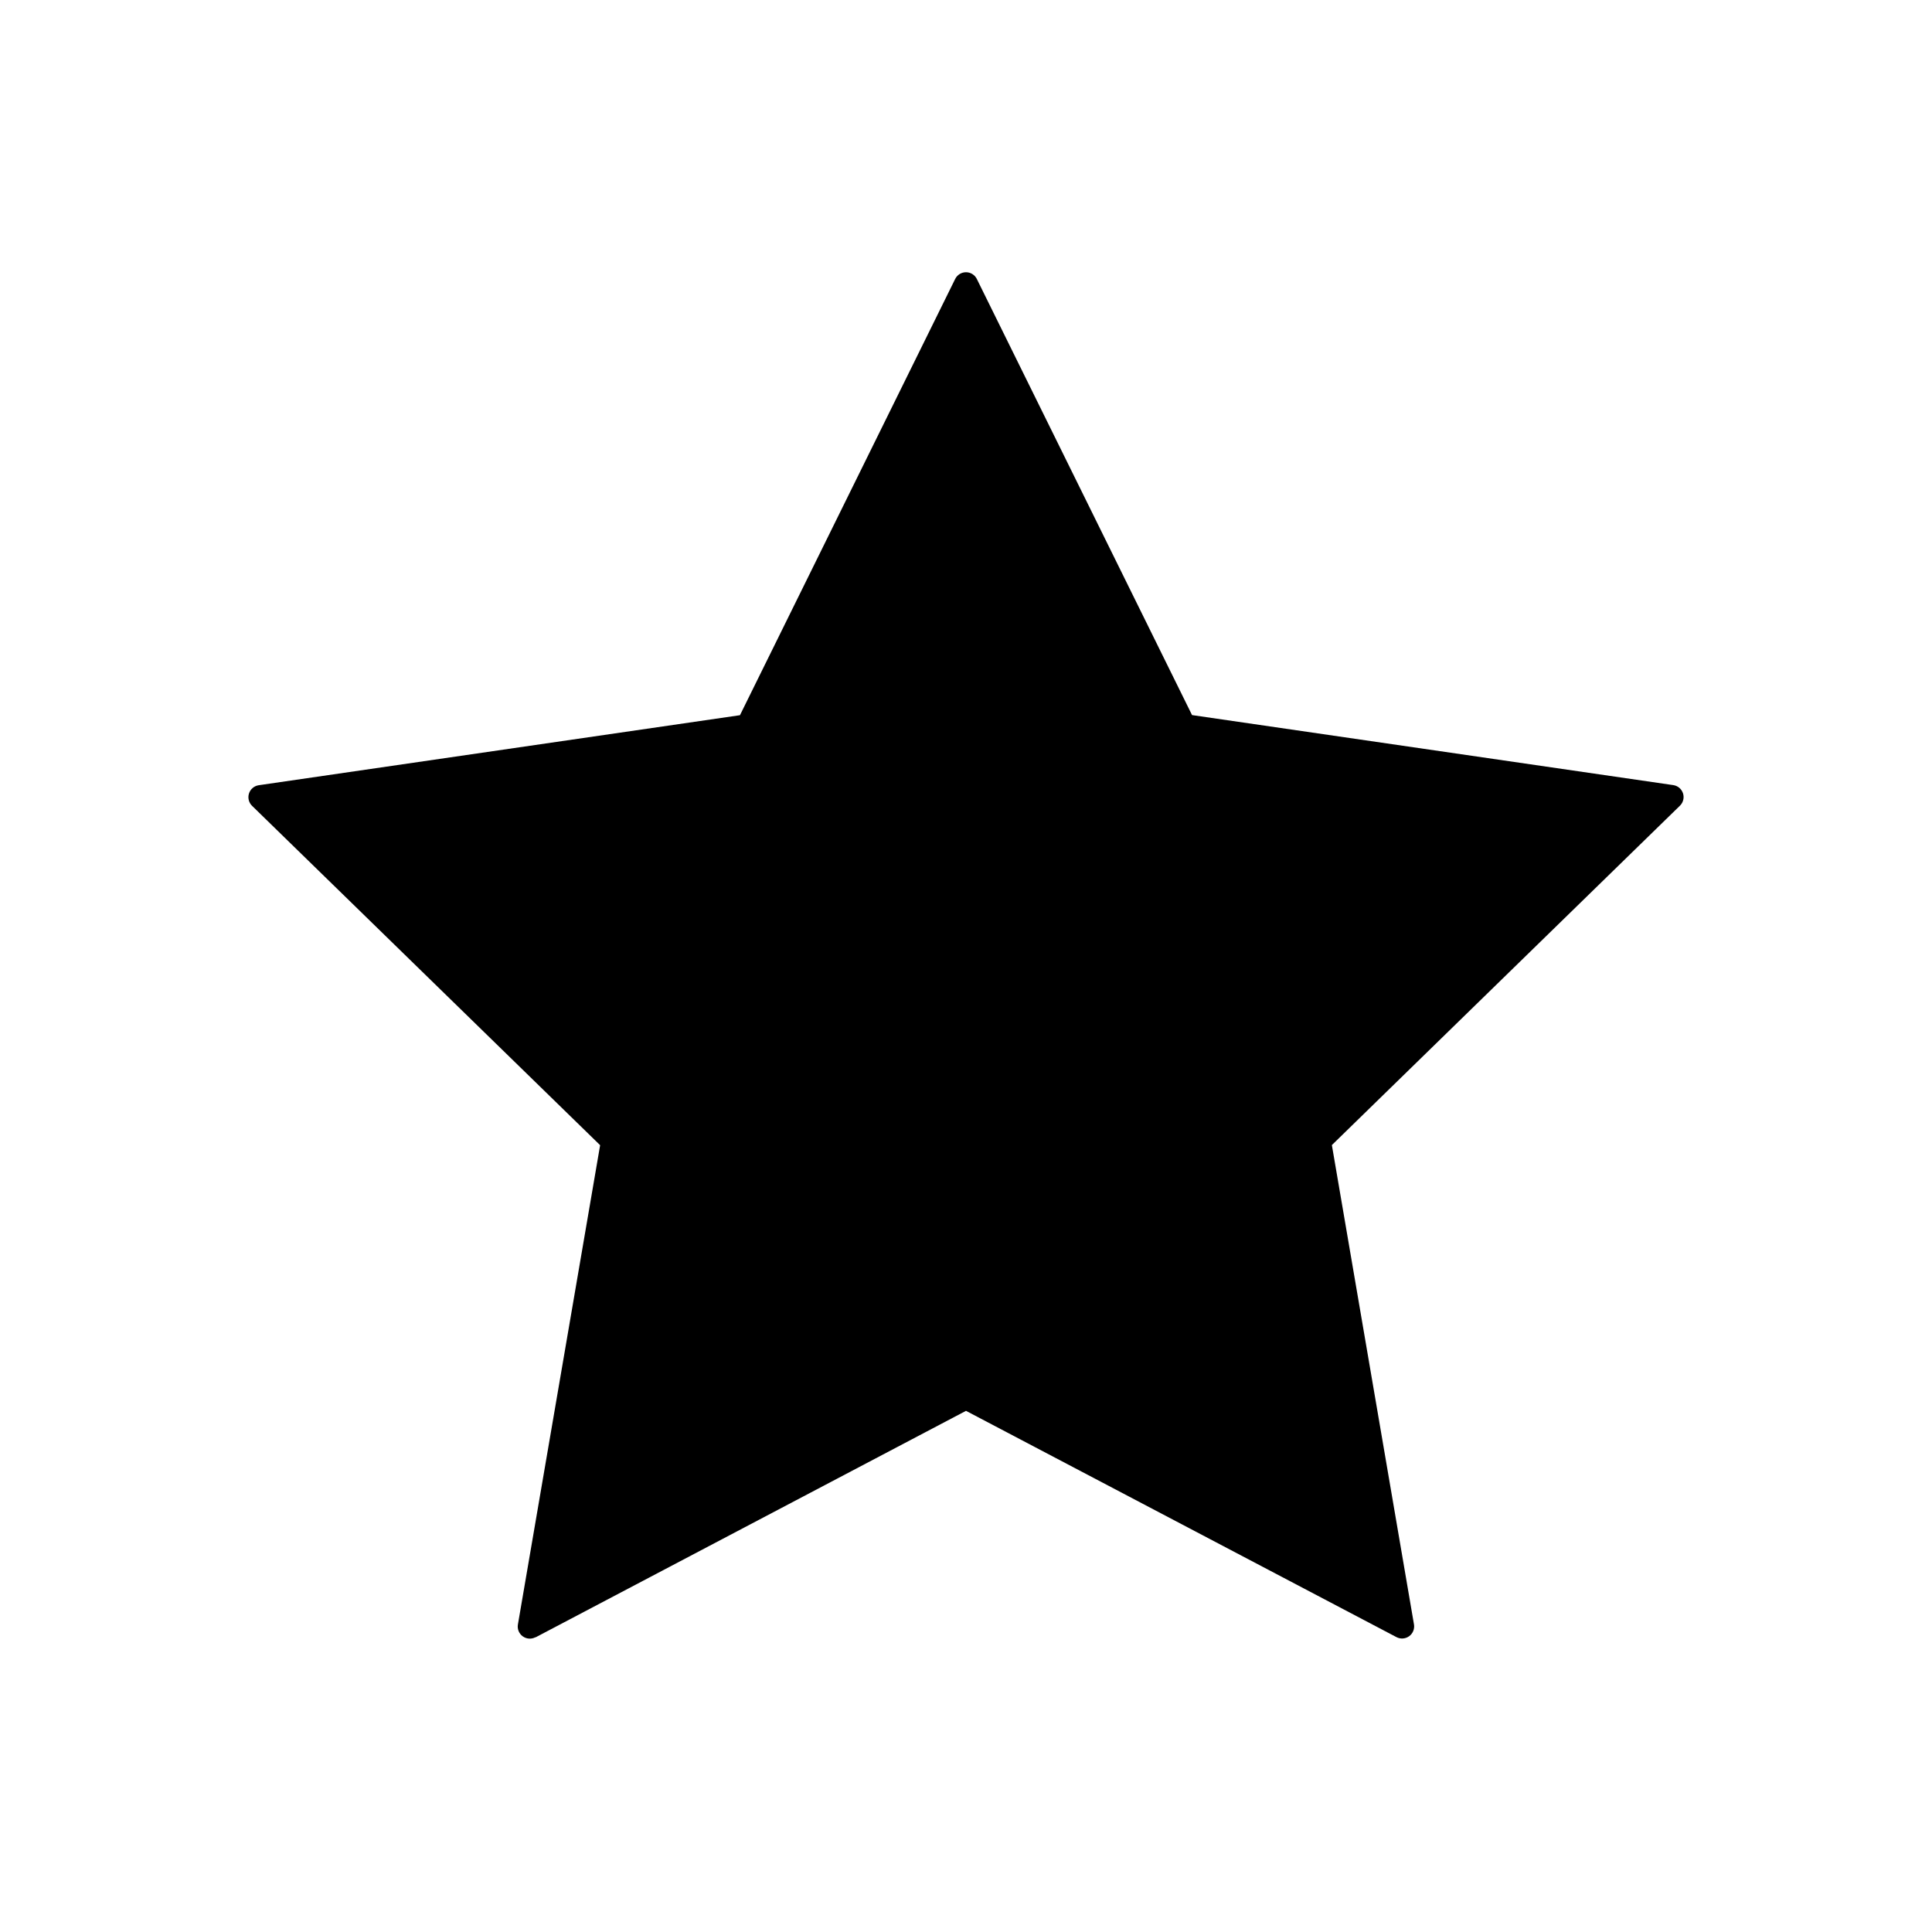
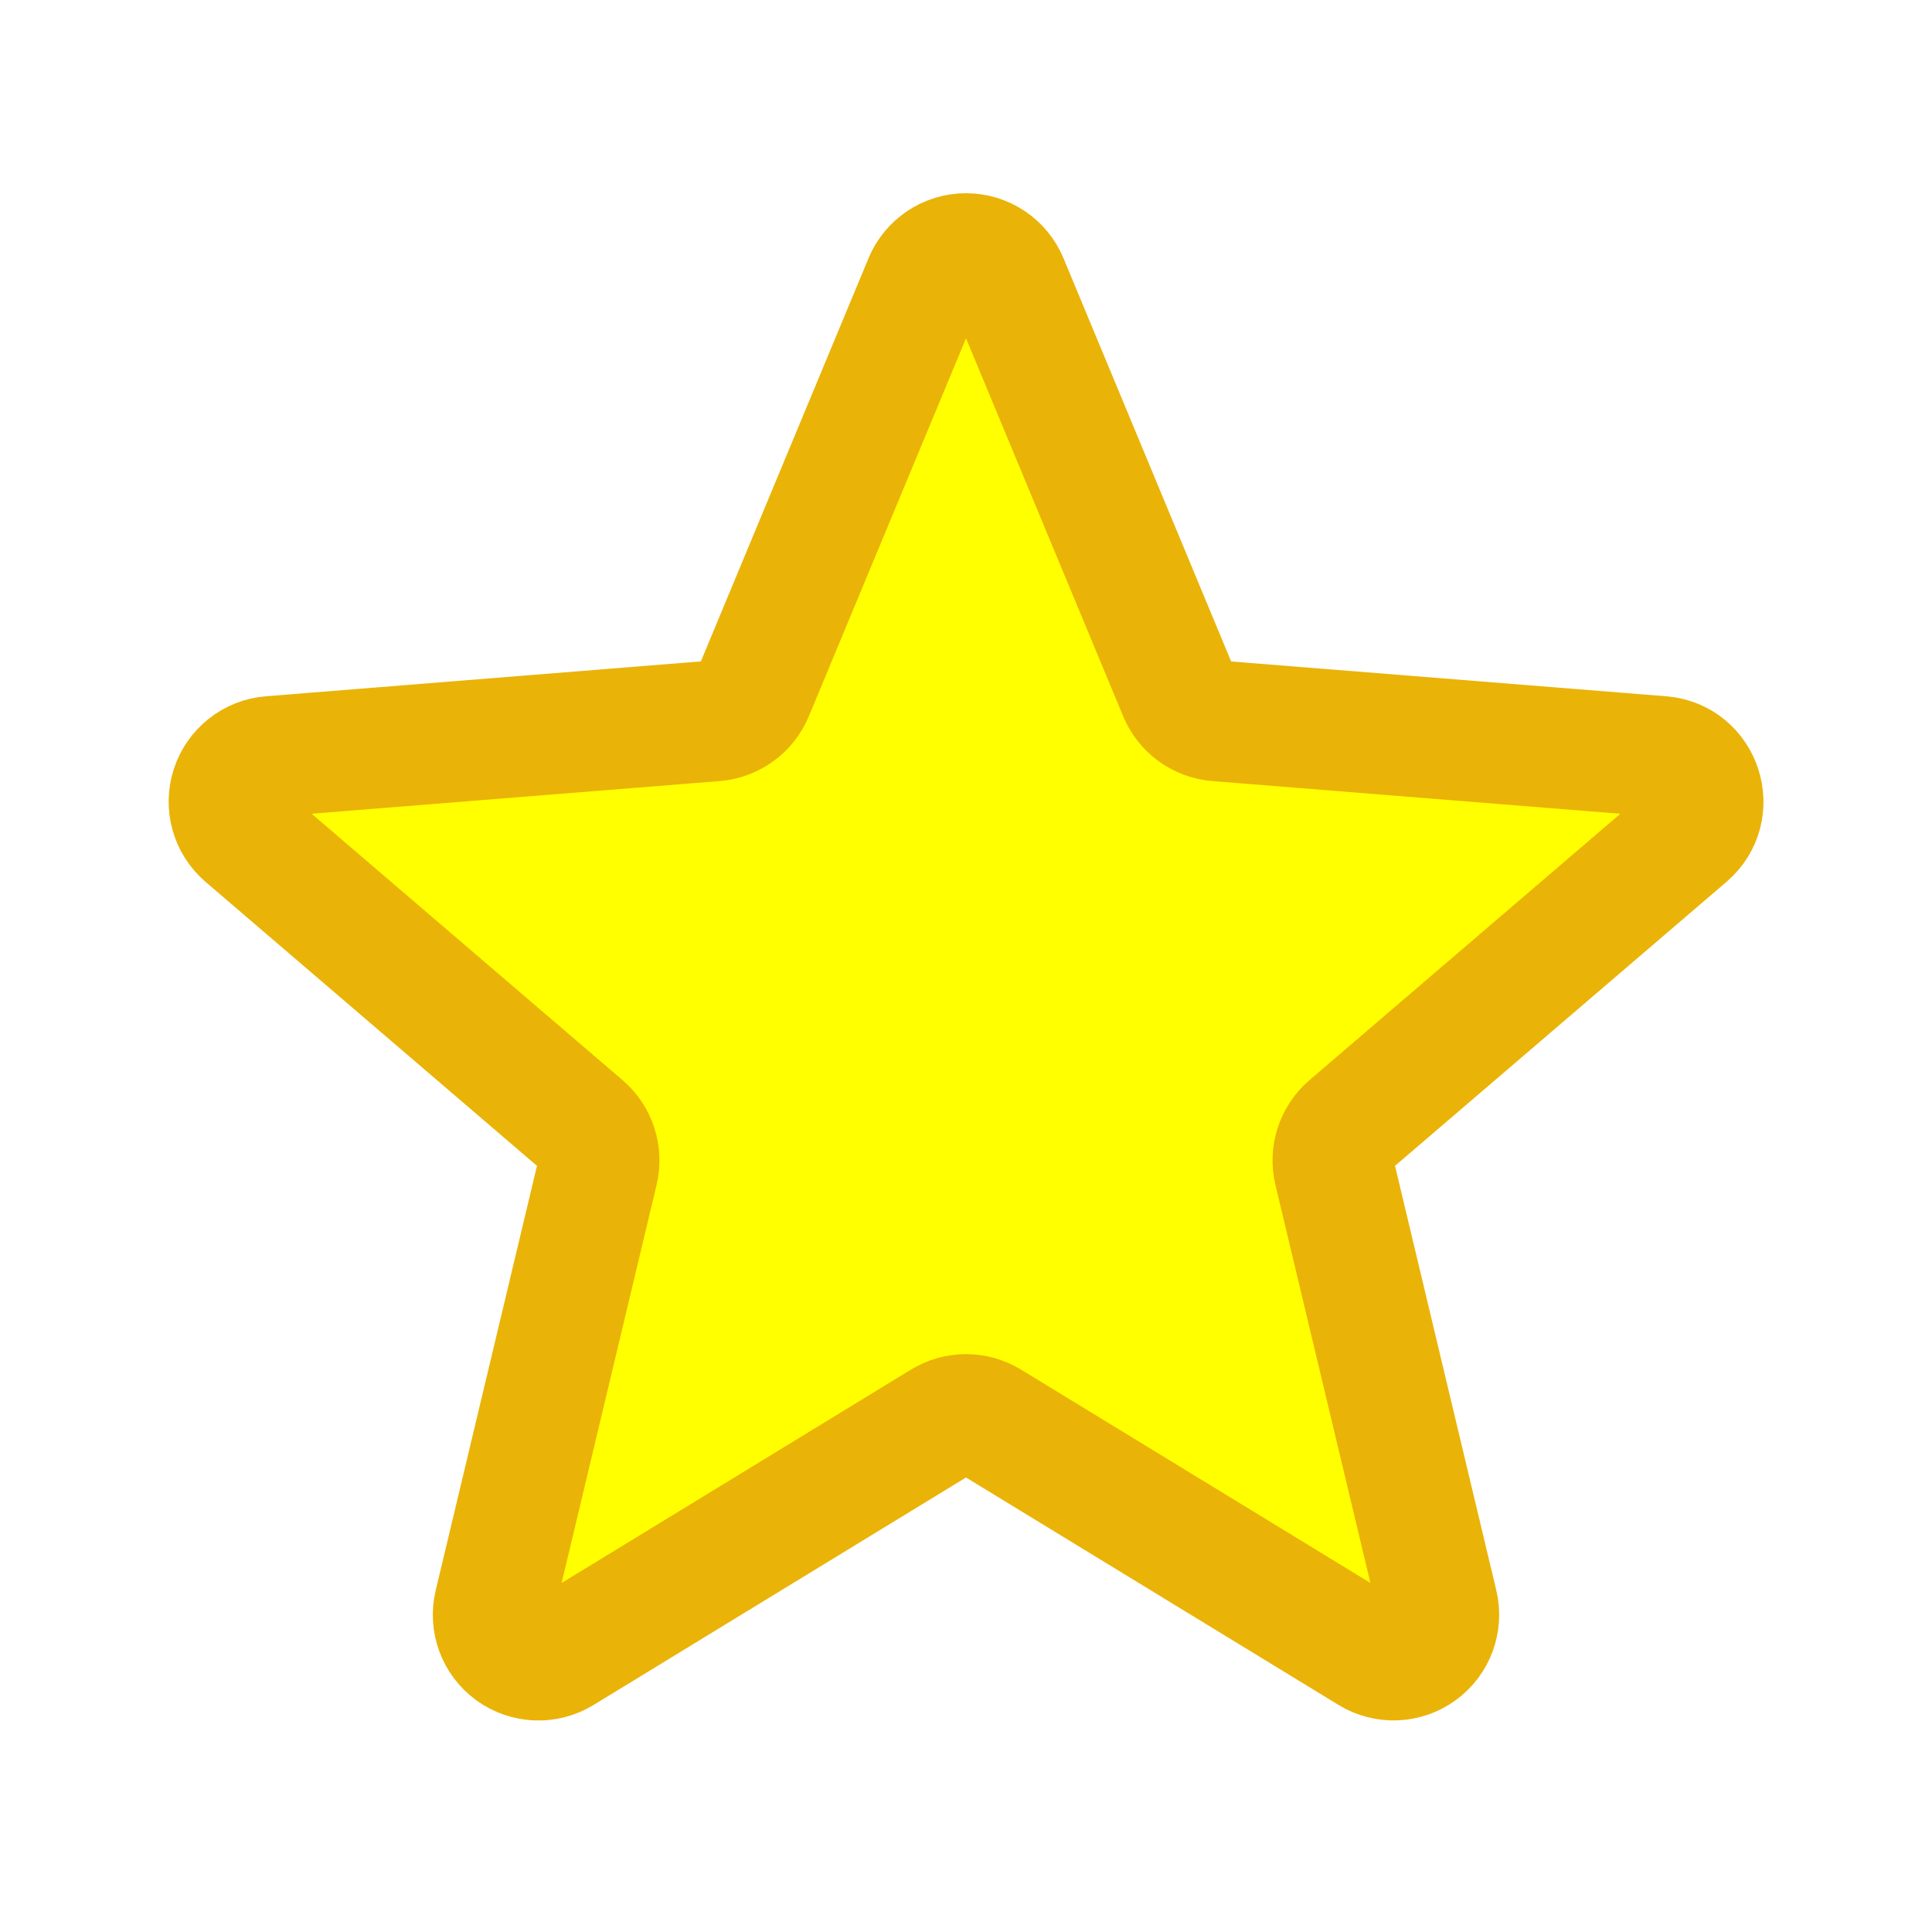
- <svg xmlns="http://www.w3.org/2000/svg" viewBox="0 0 1024 1024" data-v-029747aa="">
-   <path fill="currentColor" d="M283.84 867.84 512 747.776l228.16 119.936a6.4 6.4 0 0 0 9.28-6.72l-43.52-254.08 184.512-179.904a6.4 6.4 0 0 0-3.52-10.88l-255.104-37.12L517.76 147.904a6.4 6.4 0 0 0-11.52 0L392.192 379.072l-255.104 37.12a6.4 6.4 0 0 0-3.52 10.88L318.08 606.976l-43.584 254.08a6.4 6.4 0 0 0 9.28 6.72z" />
+ <svg xmlns="http://www.w3.org/2000/svg" fill="yellow" viewBox="0 0 24 24" stroke-width="1.5" stroke="#eab308" class="w-12 h-12">
+   <path stroke-linecap="round" stroke-linejoin="round" d="M11.48 3.499a.562.562 0 011.04 0l2.125 5.111a.563.563 0 00.475.345l5.518.442c.499.04.701.663.321.988l-4.204 3.602a.563.563 0 00-.182.557l1.285 5.385a.562.562 0 01-.84.61l-4.725-2.885a.563.563 0 00-.586 0L6.982 20.54a.562.562 0 01-.84-.61l1.285-5.386a.562.562 0 00-.182-.557l-4.204-3.602a.563.563 0 01.321-.988l5.518-.442a.563.563 0 00.475-.345L11.48 3.5z" />
</svg>
